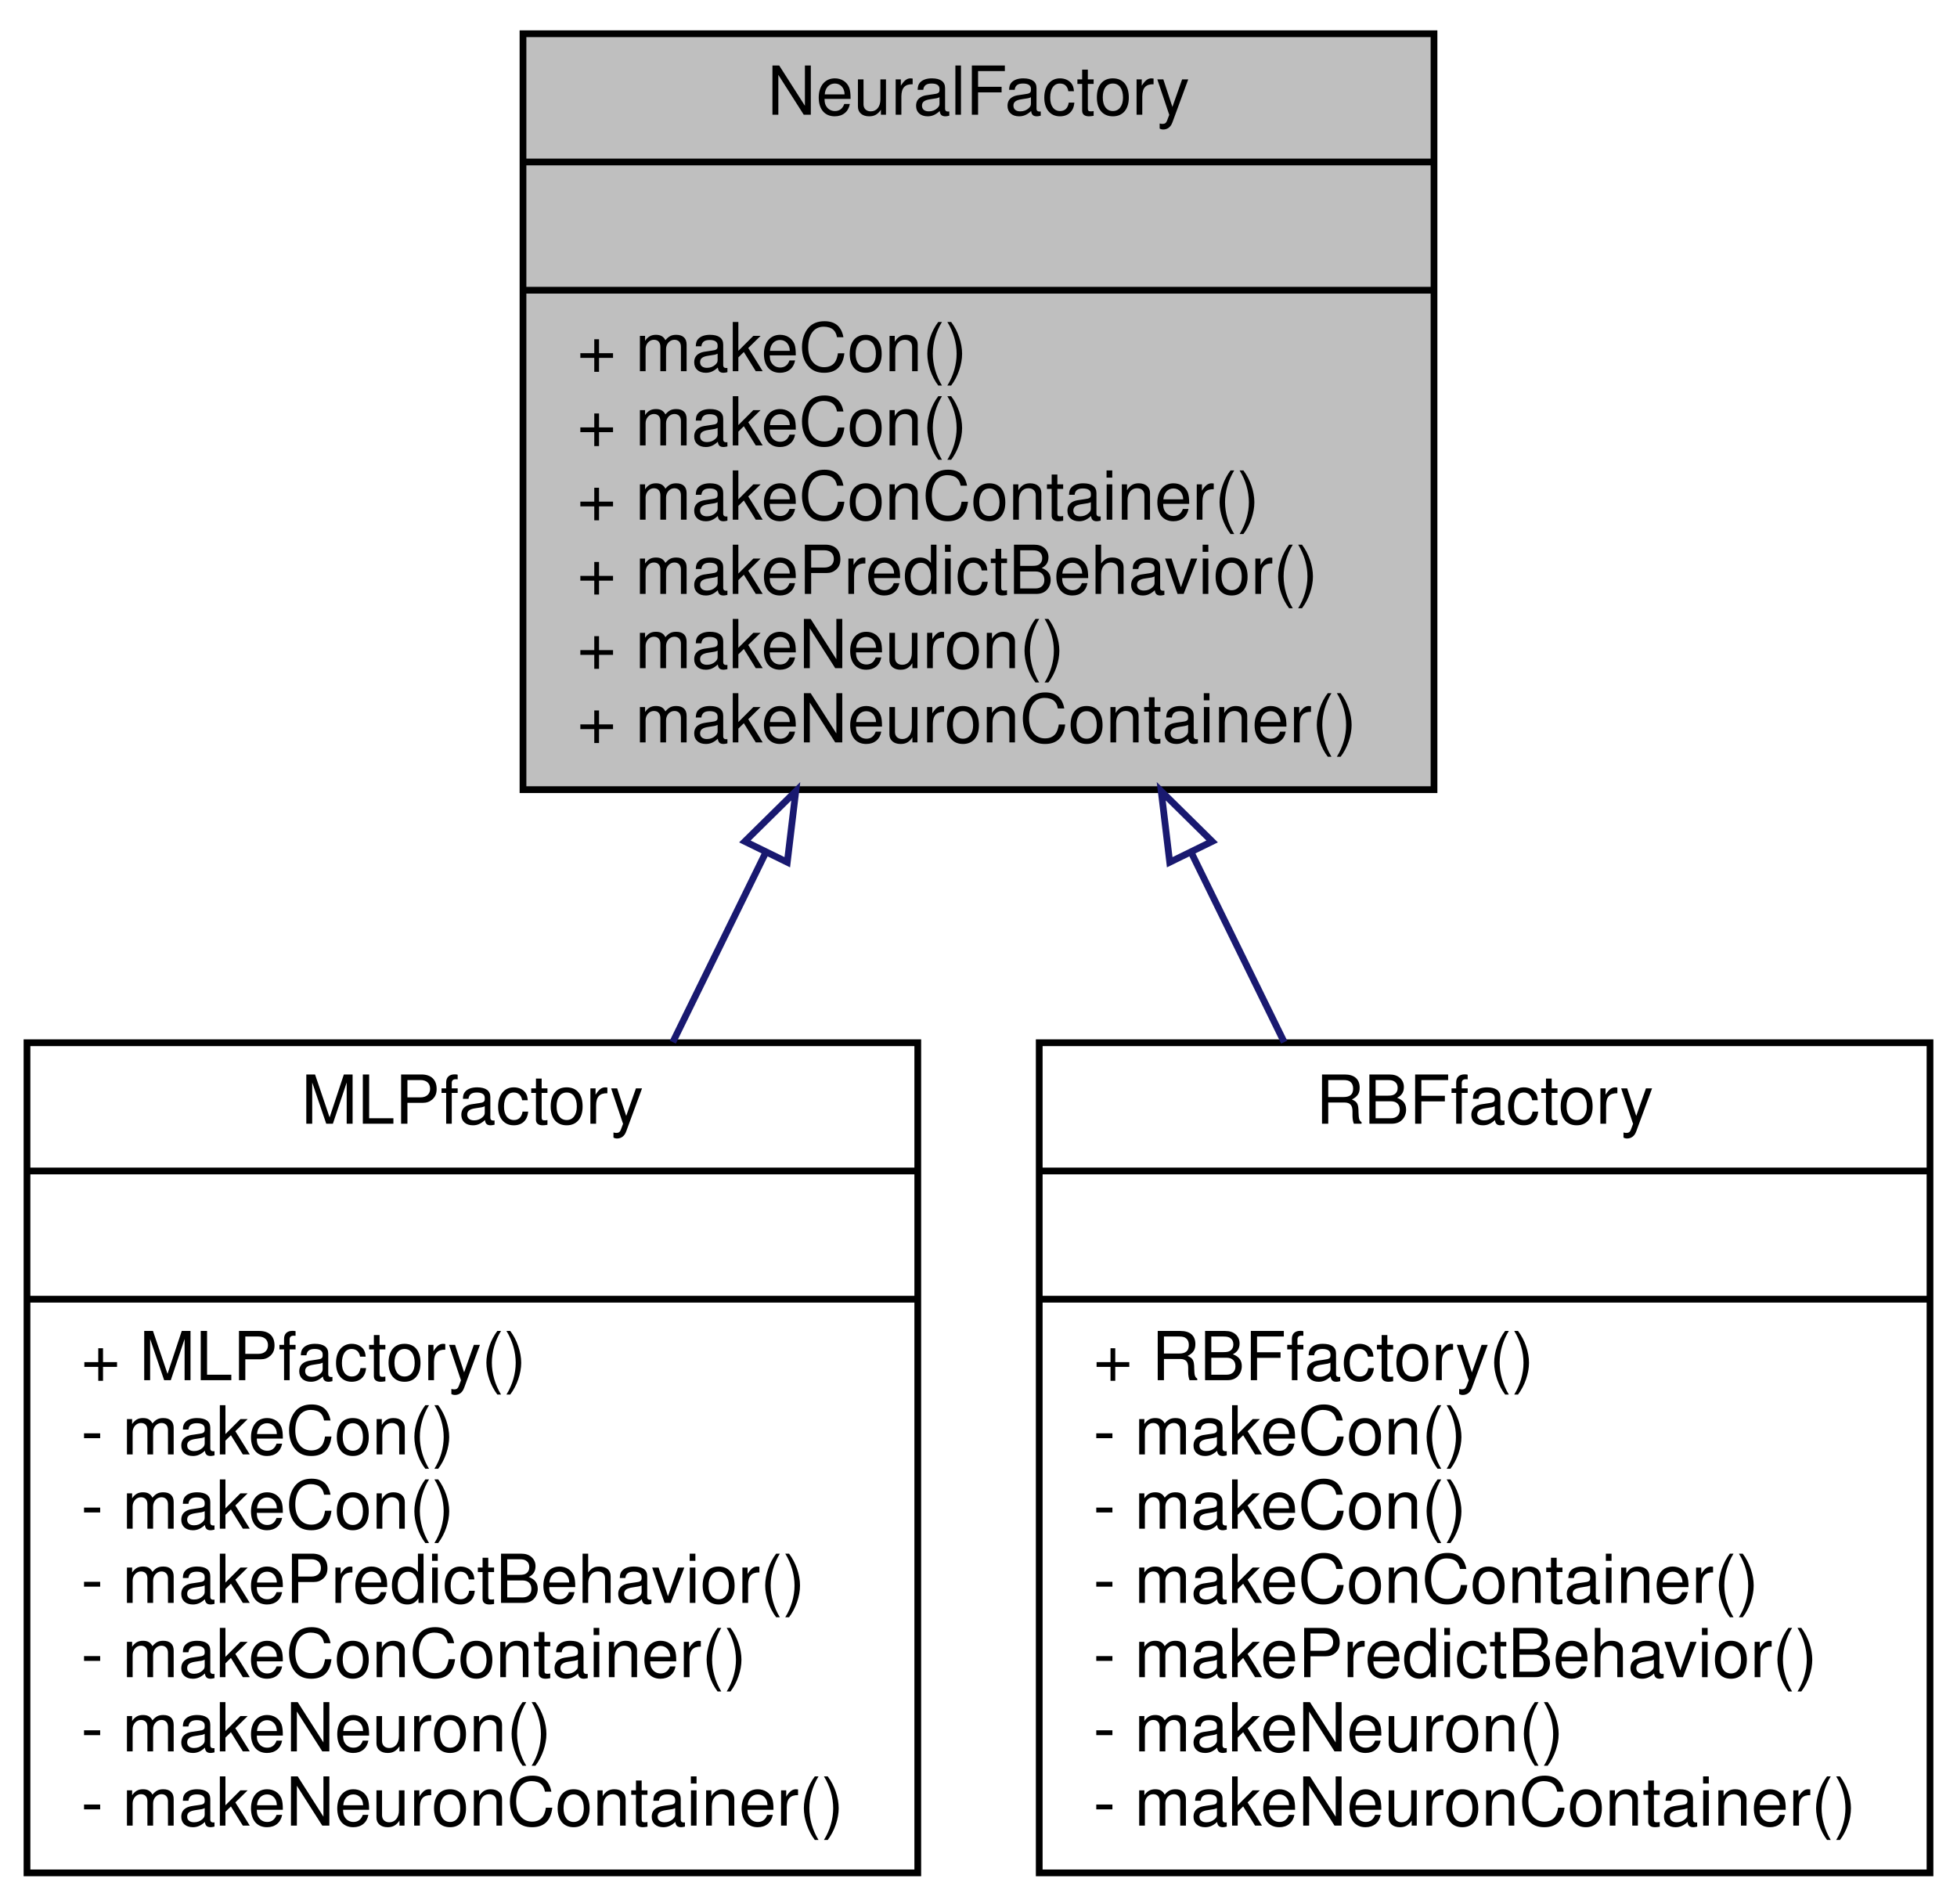
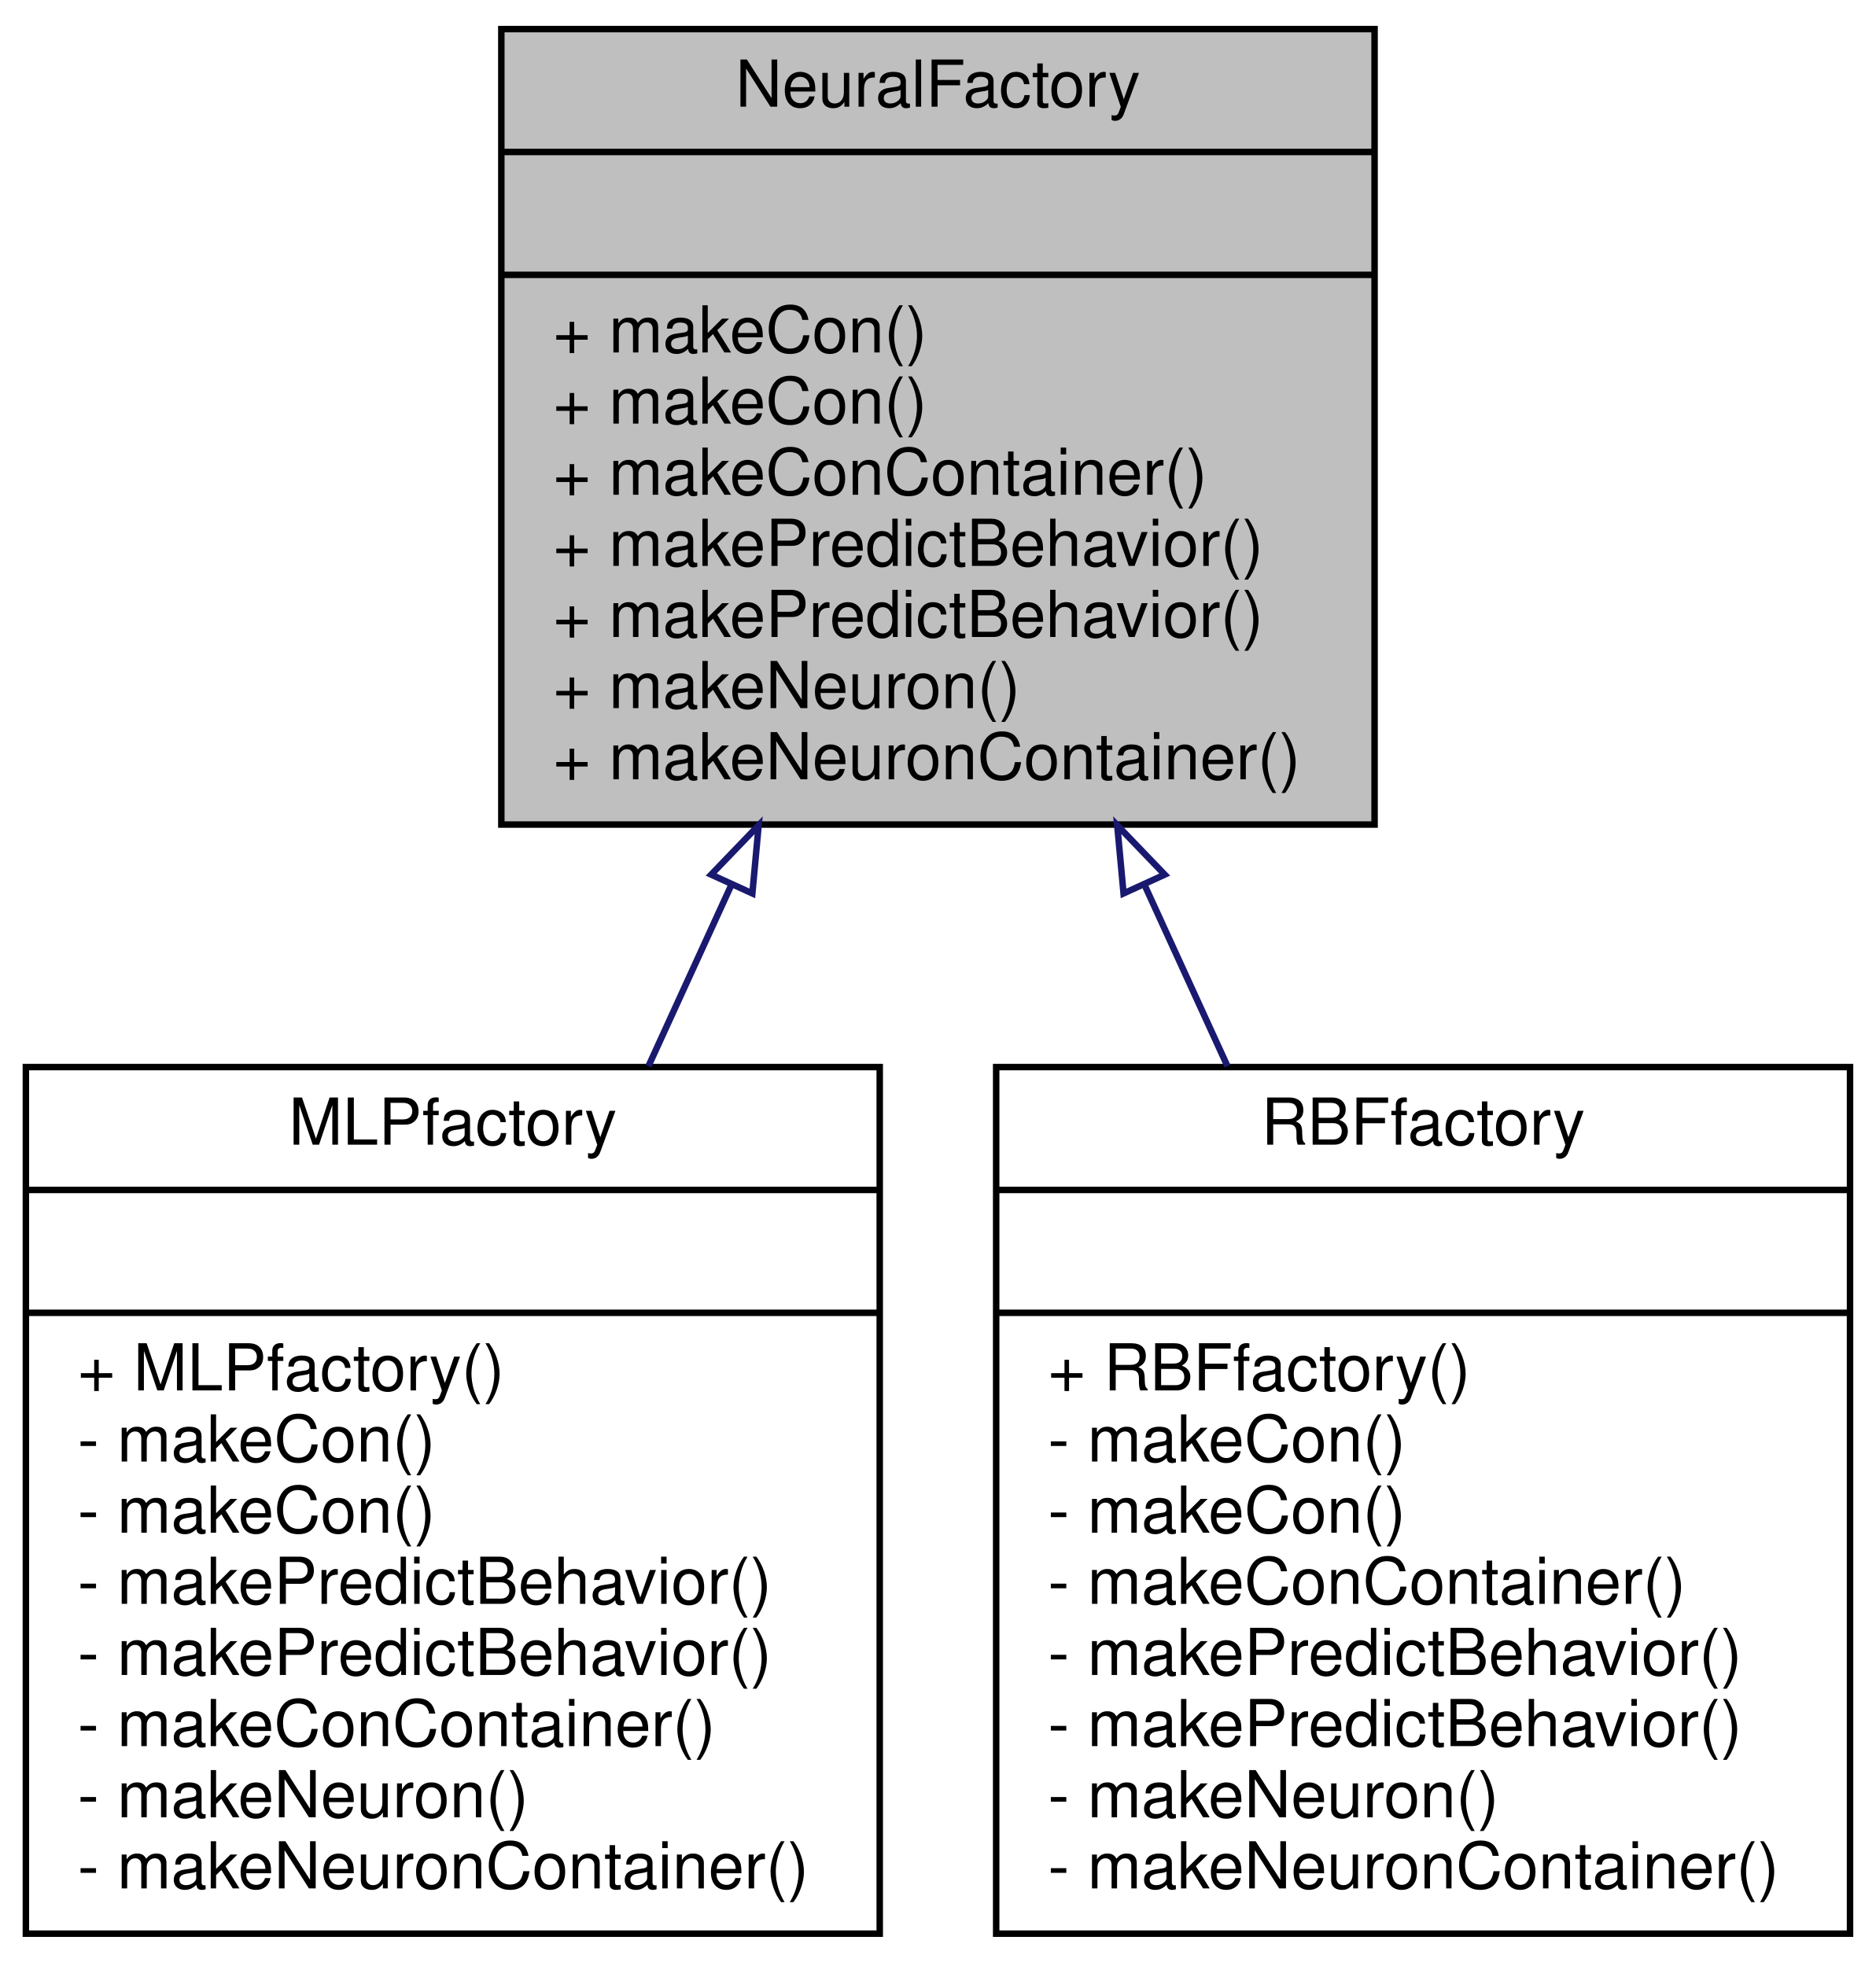
- <svg xmlns="http://www.w3.org/2000/svg" xmlns:xlink="http://www.w3.org/1999/xlink" width="290pt" height="282pt" viewBox="0.00 0.00 290.00 282.00">
-   <g id="graph1" class="graph" transform="scale(1 1) rotate(0) translate(4 278)">
-     <polygon fill="white" stroke="white" points="-4,5 -4,-278 287,-278 287,5 -4,5" />
+ <svg xmlns="http://www.w3.org/2000/svg" xmlns:xlink="http://www.w3.org/1999/xlink" width="290pt" height="304pt" viewBox="0.00 0.00 290.00 304.00">
+   <g id="graph1" class="graph" transform="scale(1 1) rotate(0) translate(4 300)">
+     <polygon fill="white" stroke="white" points="-4,5 -4,-300 287,-300 287,5 -4,5" />
    <g id="node1" class="node">
-       <polygon fill="#bfbfbf" stroke="black" points="73.5,-161 73.5,-273 208.5,-273 208.5,-161 73.5,-161" />
-       <text text-anchor="middle" x="141" y="-261" font-family="Helvetica,sans-Serif" font-size="10.00">NeuralFactory</text>
-       <polyline fill="none" stroke="black" points="73.5,-254 208.5,-254 " />
-       <text text-anchor="middle" x="141" y="-242" font-family="Helvetica,sans-Serif" font-size="10.00"> </text>
-       <polyline fill="none" stroke="black" points="73.5,-235 208.5,-235 " />
-       <text text-anchor="start" x="81.5" y="-223" font-family="Helvetica,sans-Serif" font-size="10.00">+ makeCon()</text>
-       <text text-anchor="start" x="81.5" y="-212" font-family="Helvetica,sans-Serif" font-size="10.00">+ makeCon()</text>
-       <text text-anchor="start" x="81.5" y="-201" font-family="Helvetica,sans-Serif" font-size="10.00">+ makeConContainer()</text>
-       <text text-anchor="start" x="81.5" y="-190" font-family="Helvetica,sans-Serif" font-size="10.00">+ makePredictBehavior()</text>
-       <text text-anchor="start" x="81.5" y="-179" font-family="Helvetica,sans-Serif" font-size="10.00">+ makeNeuron()</text>
-       <text text-anchor="start" x="81.5" y="-168" font-family="Helvetica,sans-Serif" font-size="10.00">+ makeNeuronContainer()</text>
+       <polygon fill="#bfbfbf" stroke="black" points="73.5,-172.5 73.5,-295.5 208.5,-295.5 208.5,-172.5 73.5,-172.5" />
+       <text text-anchor="middle" x="141" y="-283.5" font-family="Helvetica,sans-Serif" font-size="10.00">NeuralFactory</text>
+       <polyline fill="none" stroke="black" points="73.5,-276.5 208.5,-276.5 " />
+       <text text-anchor="middle" x="141" y="-264.5" font-family="Helvetica,sans-Serif" font-size="10.00"> </text>
+       <polyline fill="none" stroke="black" points="73.5,-257.5 208.5,-257.5 " />
+       <text text-anchor="start" x="81.5" y="-245.5" font-family="Helvetica,sans-Serif" font-size="10.00">+ makeCon()</text>
+       <text text-anchor="start" x="81.5" y="-234.5" font-family="Helvetica,sans-Serif" font-size="10.00">+ makeCon()</text>
+       <text text-anchor="start" x="81.5" y="-223.5" font-family="Helvetica,sans-Serif" font-size="10.00">+ makeConContainer()</text>
+       <text text-anchor="start" x="81.5" y="-212.5" font-family="Helvetica,sans-Serif" font-size="10.00">+ makePredictBehavior()</text>
+       <text text-anchor="start" x="81.5" y="-201.5" font-family="Helvetica,sans-Serif" font-size="10.00">+ makePredictBehavior()</text>
+       <text text-anchor="start" x="81.5" y="-190.5" font-family="Helvetica,sans-Serif" font-size="10.00">+ makeNeuron()</text>
+       <text text-anchor="start" x="81.5" y="-179.5" font-family="Helvetica,sans-Serif" font-size="10.00">+ makeNeuronContainer()</text>
    </g>
    <g id="node3" class="node">
      <a xlink:href="class_m_l_pfactory.html" target="_top" xlink:title="class MLPfactory -">
-         <polygon fill="white" stroke="black" points="0,-0.5 0,-123.5 132,-123.5 132,-0.5 0,-0.5" />
-         <text text-anchor="middle" x="66" y="-111.5" font-family="Helvetica,sans-Serif" font-size="10.00">MLPfactory</text>
-         <polyline fill="none" stroke="black" points="0,-104.5 132,-104.5 " />
-         <text text-anchor="middle" x="66" y="-92.5" font-family="Helvetica,sans-Serif" font-size="10.00"> </text>
-         <polyline fill="none" stroke="black" points="0,-85.5 132,-85.5 " />
-         <text text-anchor="start" x="8" y="-73.5" font-family="Helvetica,sans-Serif" font-size="10.00">+ MLPfactory()</text>
-         <text text-anchor="start" x="8" y="-62.5" font-family="Helvetica,sans-Serif" font-size="10.00">- makeCon()</text>
-         <text text-anchor="start" x="8" y="-51.5" font-family="Helvetica,sans-Serif" font-size="10.00">- makeCon()</text>
-         <text text-anchor="start" x="8" y="-40.5" font-family="Helvetica,sans-Serif" font-size="10.00">- makePredictBehavior()</text>
-         <text text-anchor="start" x="8" y="-29.5" font-family="Helvetica,sans-Serif" font-size="10.00">- makeConContainer()</text>
-         <text text-anchor="start" x="8" y="-18.5" font-family="Helvetica,sans-Serif" font-size="10.00">- makeNeuron()</text>
-         <text text-anchor="start" x="8" y="-7.5" font-family="Helvetica,sans-Serif" font-size="10.00">- makeNeuronContainer()</text>
+         <polygon fill="white" stroke="black" points="0,-1 0,-135 132,-135 132,-1 0,-1" />
+         <text text-anchor="middle" x="66" y="-123" font-family="Helvetica,sans-Serif" font-size="10.00">MLPfactory</text>
+         <polyline fill="none" stroke="black" points="0,-116 132,-116 " />
+         <text text-anchor="middle" x="66" y="-104" font-family="Helvetica,sans-Serif" font-size="10.00"> </text>
+         <polyline fill="none" stroke="black" points="0,-97 132,-97 " />
+         <text text-anchor="start" x="8" y="-85" font-family="Helvetica,sans-Serif" font-size="10.00">+ MLPfactory()</text>
+         <text text-anchor="start" x="8" y="-74" font-family="Helvetica,sans-Serif" font-size="10.00">- makeCon()</text>
+         <text text-anchor="start" x="8" y="-63" font-family="Helvetica,sans-Serif" font-size="10.00">- makeCon()</text>
+         <text text-anchor="start" x="8" y="-52" font-family="Helvetica,sans-Serif" font-size="10.00">- makePredictBehavior()</text>
+         <text text-anchor="start" x="8" y="-41" font-family="Helvetica,sans-Serif" font-size="10.00">- makePredictBehavior()</text>
+         <text text-anchor="start" x="8" y="-30" font-family="Helvetica,sans-Serif" font-size="10.00">- makeConContainer()</text>
+         <text text-anchor="start" x="8" y="-19" font-family="Helvetica,sans-Serif" font-size="10.00">- makeNeuron()</text>
+         <text text-anchor="start" x="8" y="-8" font-family="Helvetica,sans-Serif" font-size="10.00">- makeNeuronContainer()</text>
      </a>
    </g>
    <g id="edge2" class="edge">
-       <path fill="none" stroke="midnightblue" d="M109.426,-151.589C104.879,-142.312 100.212,-132.792 95.703,-123.593" />
-       <polygon fill="none" stroke="midnightblue" points="106.379,-153.325 113.923,-160.763 112.664,-150.244 106.379,-153.325" />
+       <path fill="none" stroke="midnightblue" d="M109.074,-163.189C104.822,-153.89 100.471,-144.377 96.248,-135.143" />
+       <polygon fill="none" stroke="midnightblue" points="105.944,-164.76 113.286,-172.398 112.31,-161.849 105.944,-164.76" />
    </g>
    <g id="node5" class="node">
      <a xlink:href="class_r_b_ffactory.html" target="_top" xlink:title="class RBFfactory -">
-         <polygon fill="white" stroke="black" points="150,-0.5 150,-123.5 282,-123.5 282,-0.5 150,-0.5" />
-         <text text-anchor="middle" x="216" y="-111.5" font-family="Helvetica,sans-Serif" font-size="10.00">RBFfactory</text>
-         <polyline fill="none" stroke="black" points="150,-104.5 282,-104.5 " />
-         <text text-anchor="middle" x="216" y="-92.5" font-family="Helvetica,sans-Serif" font-size="10.00"> </text>
-         <polyline fill="none" stroke="black" points="150,-85.5 282,-85.5 " />
-         <text text-anchor="start" x="158" y="-73.5" font-family="Helvetica,sans-Serif" font-size="10.00">+ RBFfactory()</text>
-         <text text-anchor="start" x="158" y="-62.5" font-family="Helvetica,sans-Serif" font-size="10.00">- makeCon()</text>
-         <text text-anchor="start" x="158" y="-51.5" font-family="Helvetica,sans-Serif" font-size="10.00">- makeCon()</text>
-         <text text-anchor="start" x="158" y="-40.5" font-family="Helvetica,sans-Serif" font-size="10.00">- makeConContainer()</text>
-         <text text-anchor="start" x="158" y="-29.5" font-family="Helvetica,sans-Serif" font-size="10.00">- makePredictBehavior()</text>
-         <text text-anchor="start" x="158" y="-18.5" font-family="Helvetica,sans-Serif" font-size="10.00">- makeNeuron()</text>
-         <text text-anchor="start" x="158" y="-7.5" font-family="Helvetica,sans-Serif" font-size="10.00">- makeNeuronContainer()</text>
+         <polygon fill="white" stroke="black" points="150,-1 150,-135 282,-135 282,-1 150,-1" />
+         <text text-anchor="middle" x="216" y="-123" font-family="Helvetica,sans-Serif" font-size="10.00">RBFfactory</text>
+         <polyline fill="none" stroke="black" points="150,-116 282,-116 " />
+         <text text-anchor="middle" x="216" y="-104" font-family="Helvetica,sans-Serif" font-size="10.00"> </text>
+         <polyline fill="none" stroke="black" points="150,-97 282,-97 " />
+         <text text-anchor="start" x="158" y="-85" font-family="Helvetica,sans-Serif" font-size="10.00">+ RBFfactory()</text>
+         <text text-anchor="start" x="158" y="-74" font-family="Helvetica,sans-Serif" font-size="10.00">- makeCon()</text>
+         <text text-anchor="start" x="158" y="-63" font-family="Helvetica,sans-Serif" font-size="10.00">- makeCon()</text>
+         <text text-anchor="start" x="158" y="-52" font-family="Helvetica,sans-Serif" font-size="10.00">- makeConContainer()</text>
+         <text text-anchor="start" x="158" y="-41" font-family="Helvetica,sans-Serif" font-size="10.00">- makePredictBehavior()</text>
+         <text text-anchor="start" x="158" y="-30" font-family="Helvetica,sans-Serif" font-size="10.00">- makePredictBehavior()</text>
+         <text text-anchor="start" x="158" y="-19" font-family="Helvetica,sans-Serif" font-size="10.00">- makeNeuron()</text>
+         <text text-anchor="start" x="158" y="-8" font-family="Helvetica,sans-Serif" font-size="10.00">- makeNeuronContainer()</text>
      </a>
    </g>
    <g id="edge4" class="edge">
-       <path fill="none" stroke="midnightblue" d="M172.574,-151.589C177.121,-142.312 181.788,-132.792 186.297,-123.593" />
-       <polygon fill="none" stroke="midnightblue" points="169.336,-150.244 168.077,-160.763 175.621,-153.325 169.336,-150.244" />
+       <path fill="none" stroke="midnightblue" d="M172.926,-163.189C177.178,-153.89 181.529,-144.377 185.752,-135.143" />
+       <polygon fill="none" stroke="midnightblue" points="169.69,-161.849 168.714,-172.398 176.056,-164.76 169.69,-161.849" />
    </g>
  </g>
</svg>
